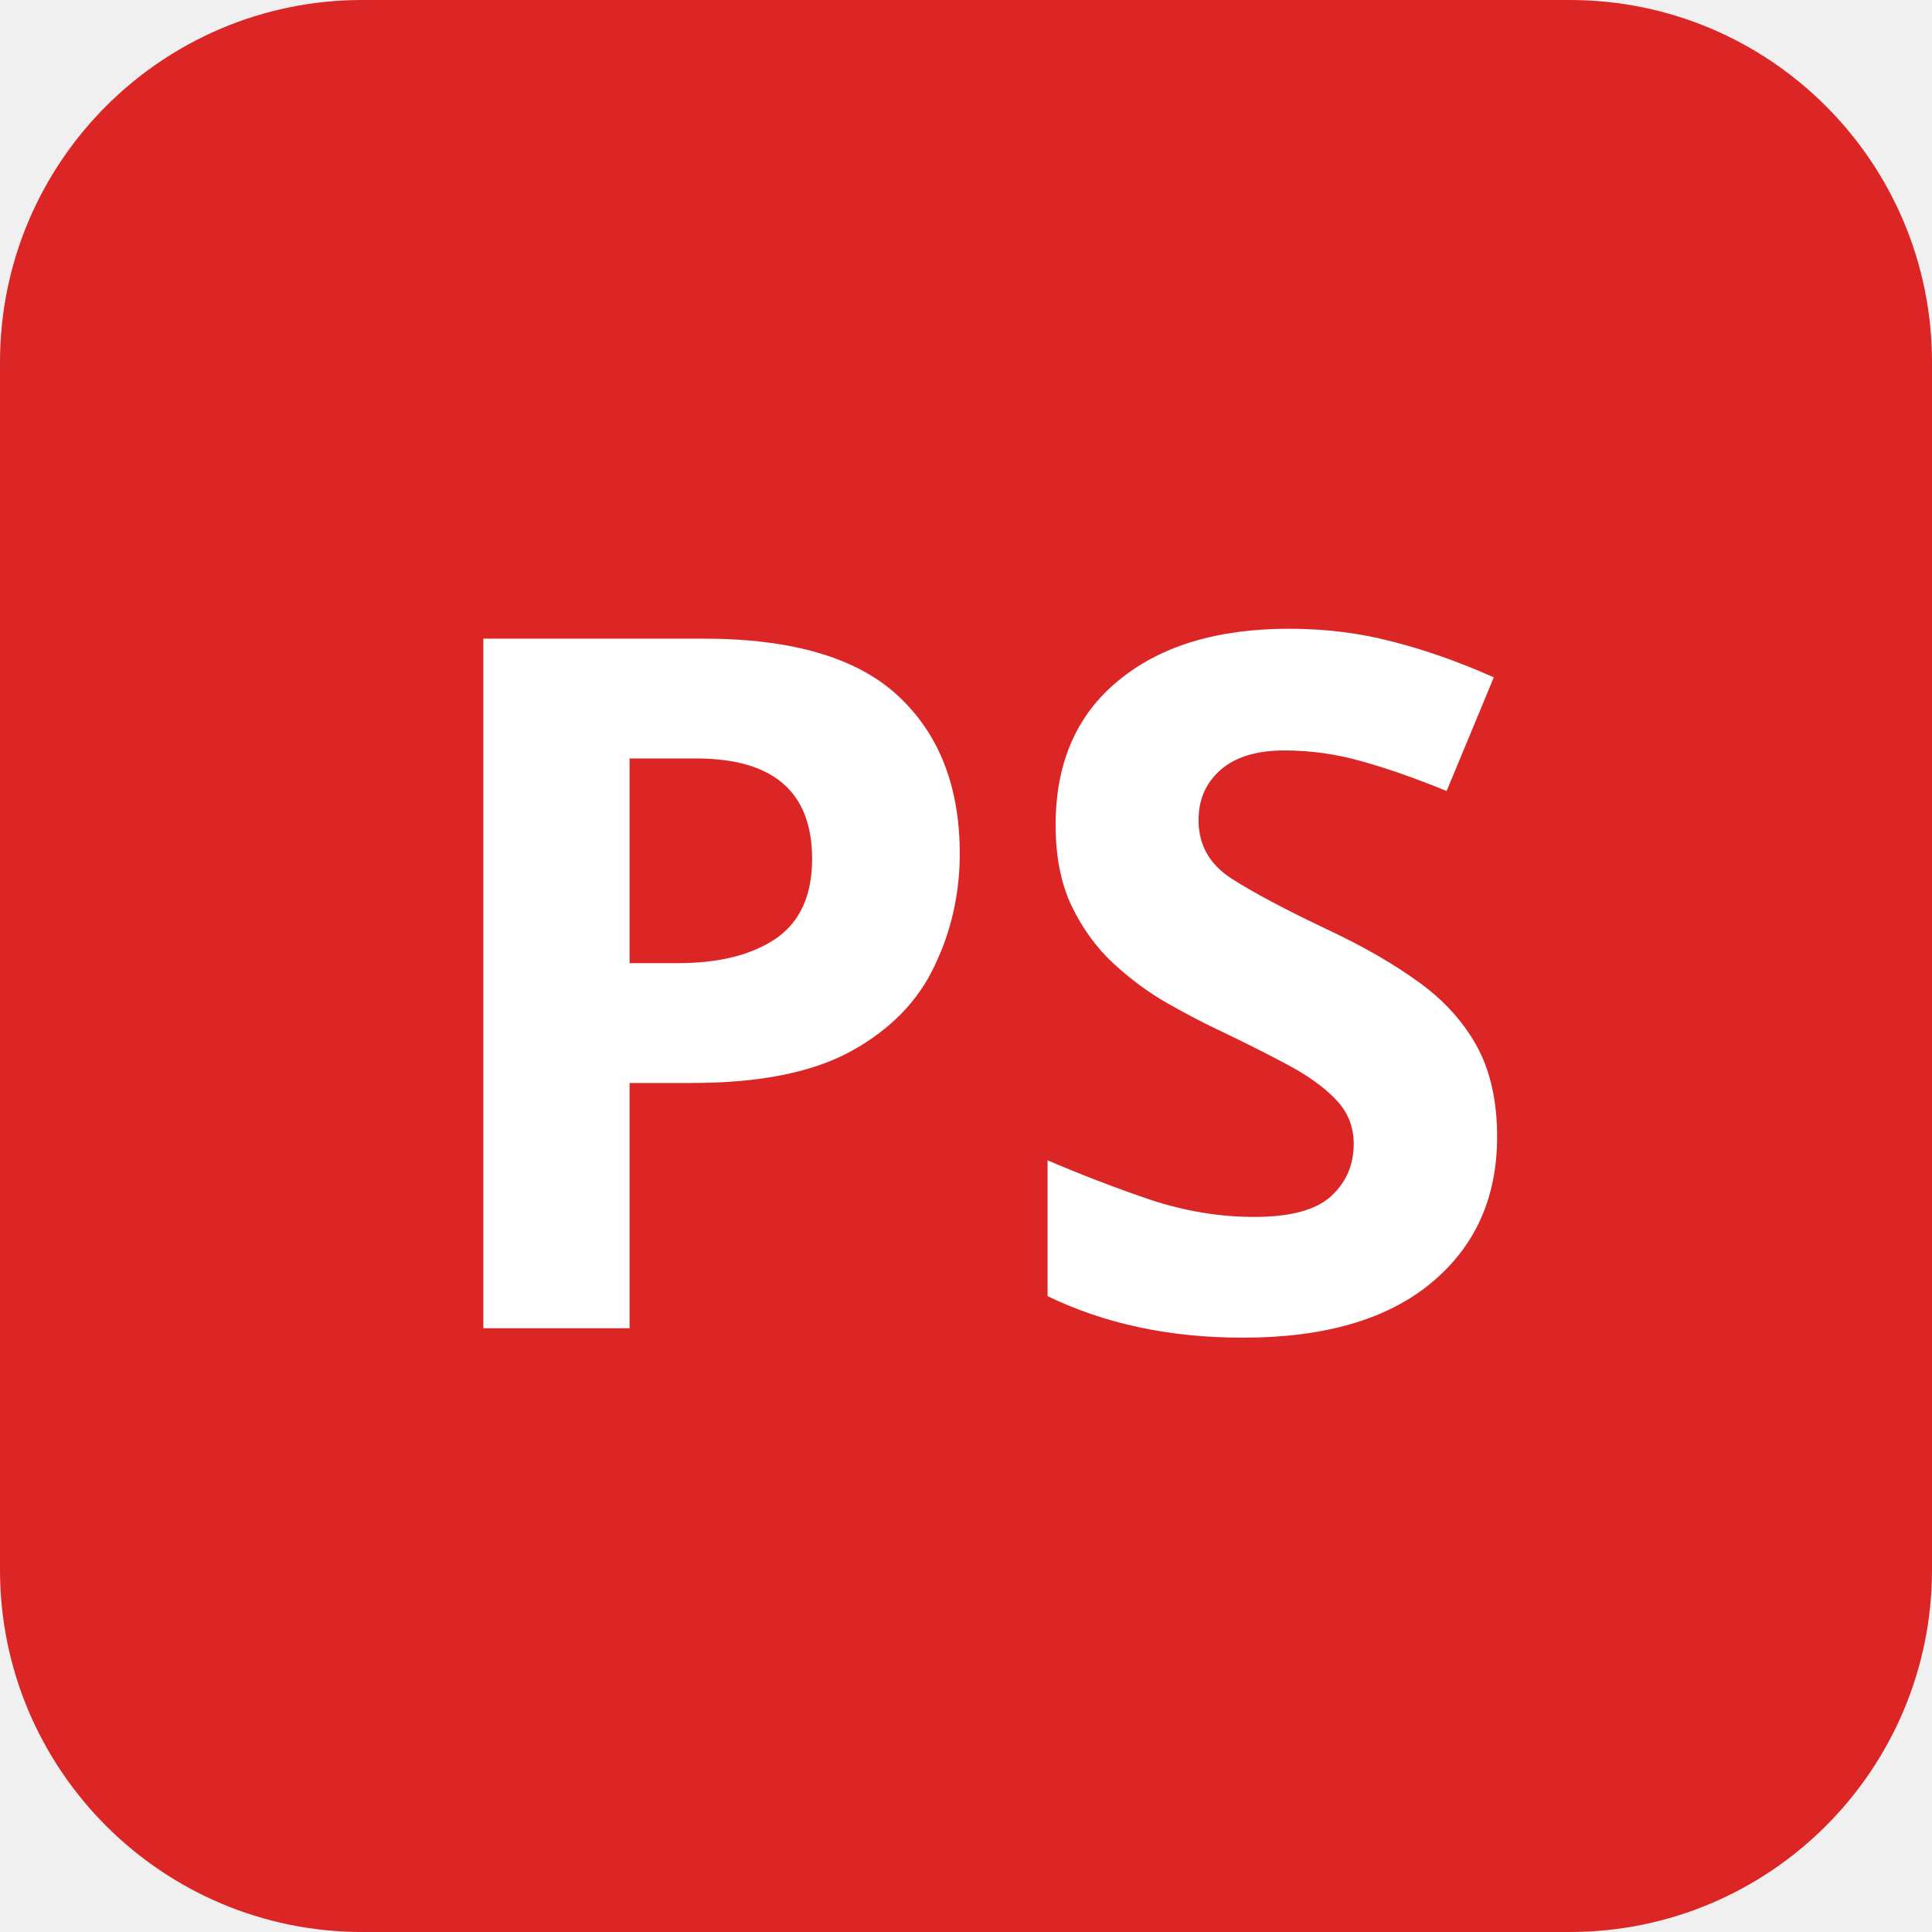
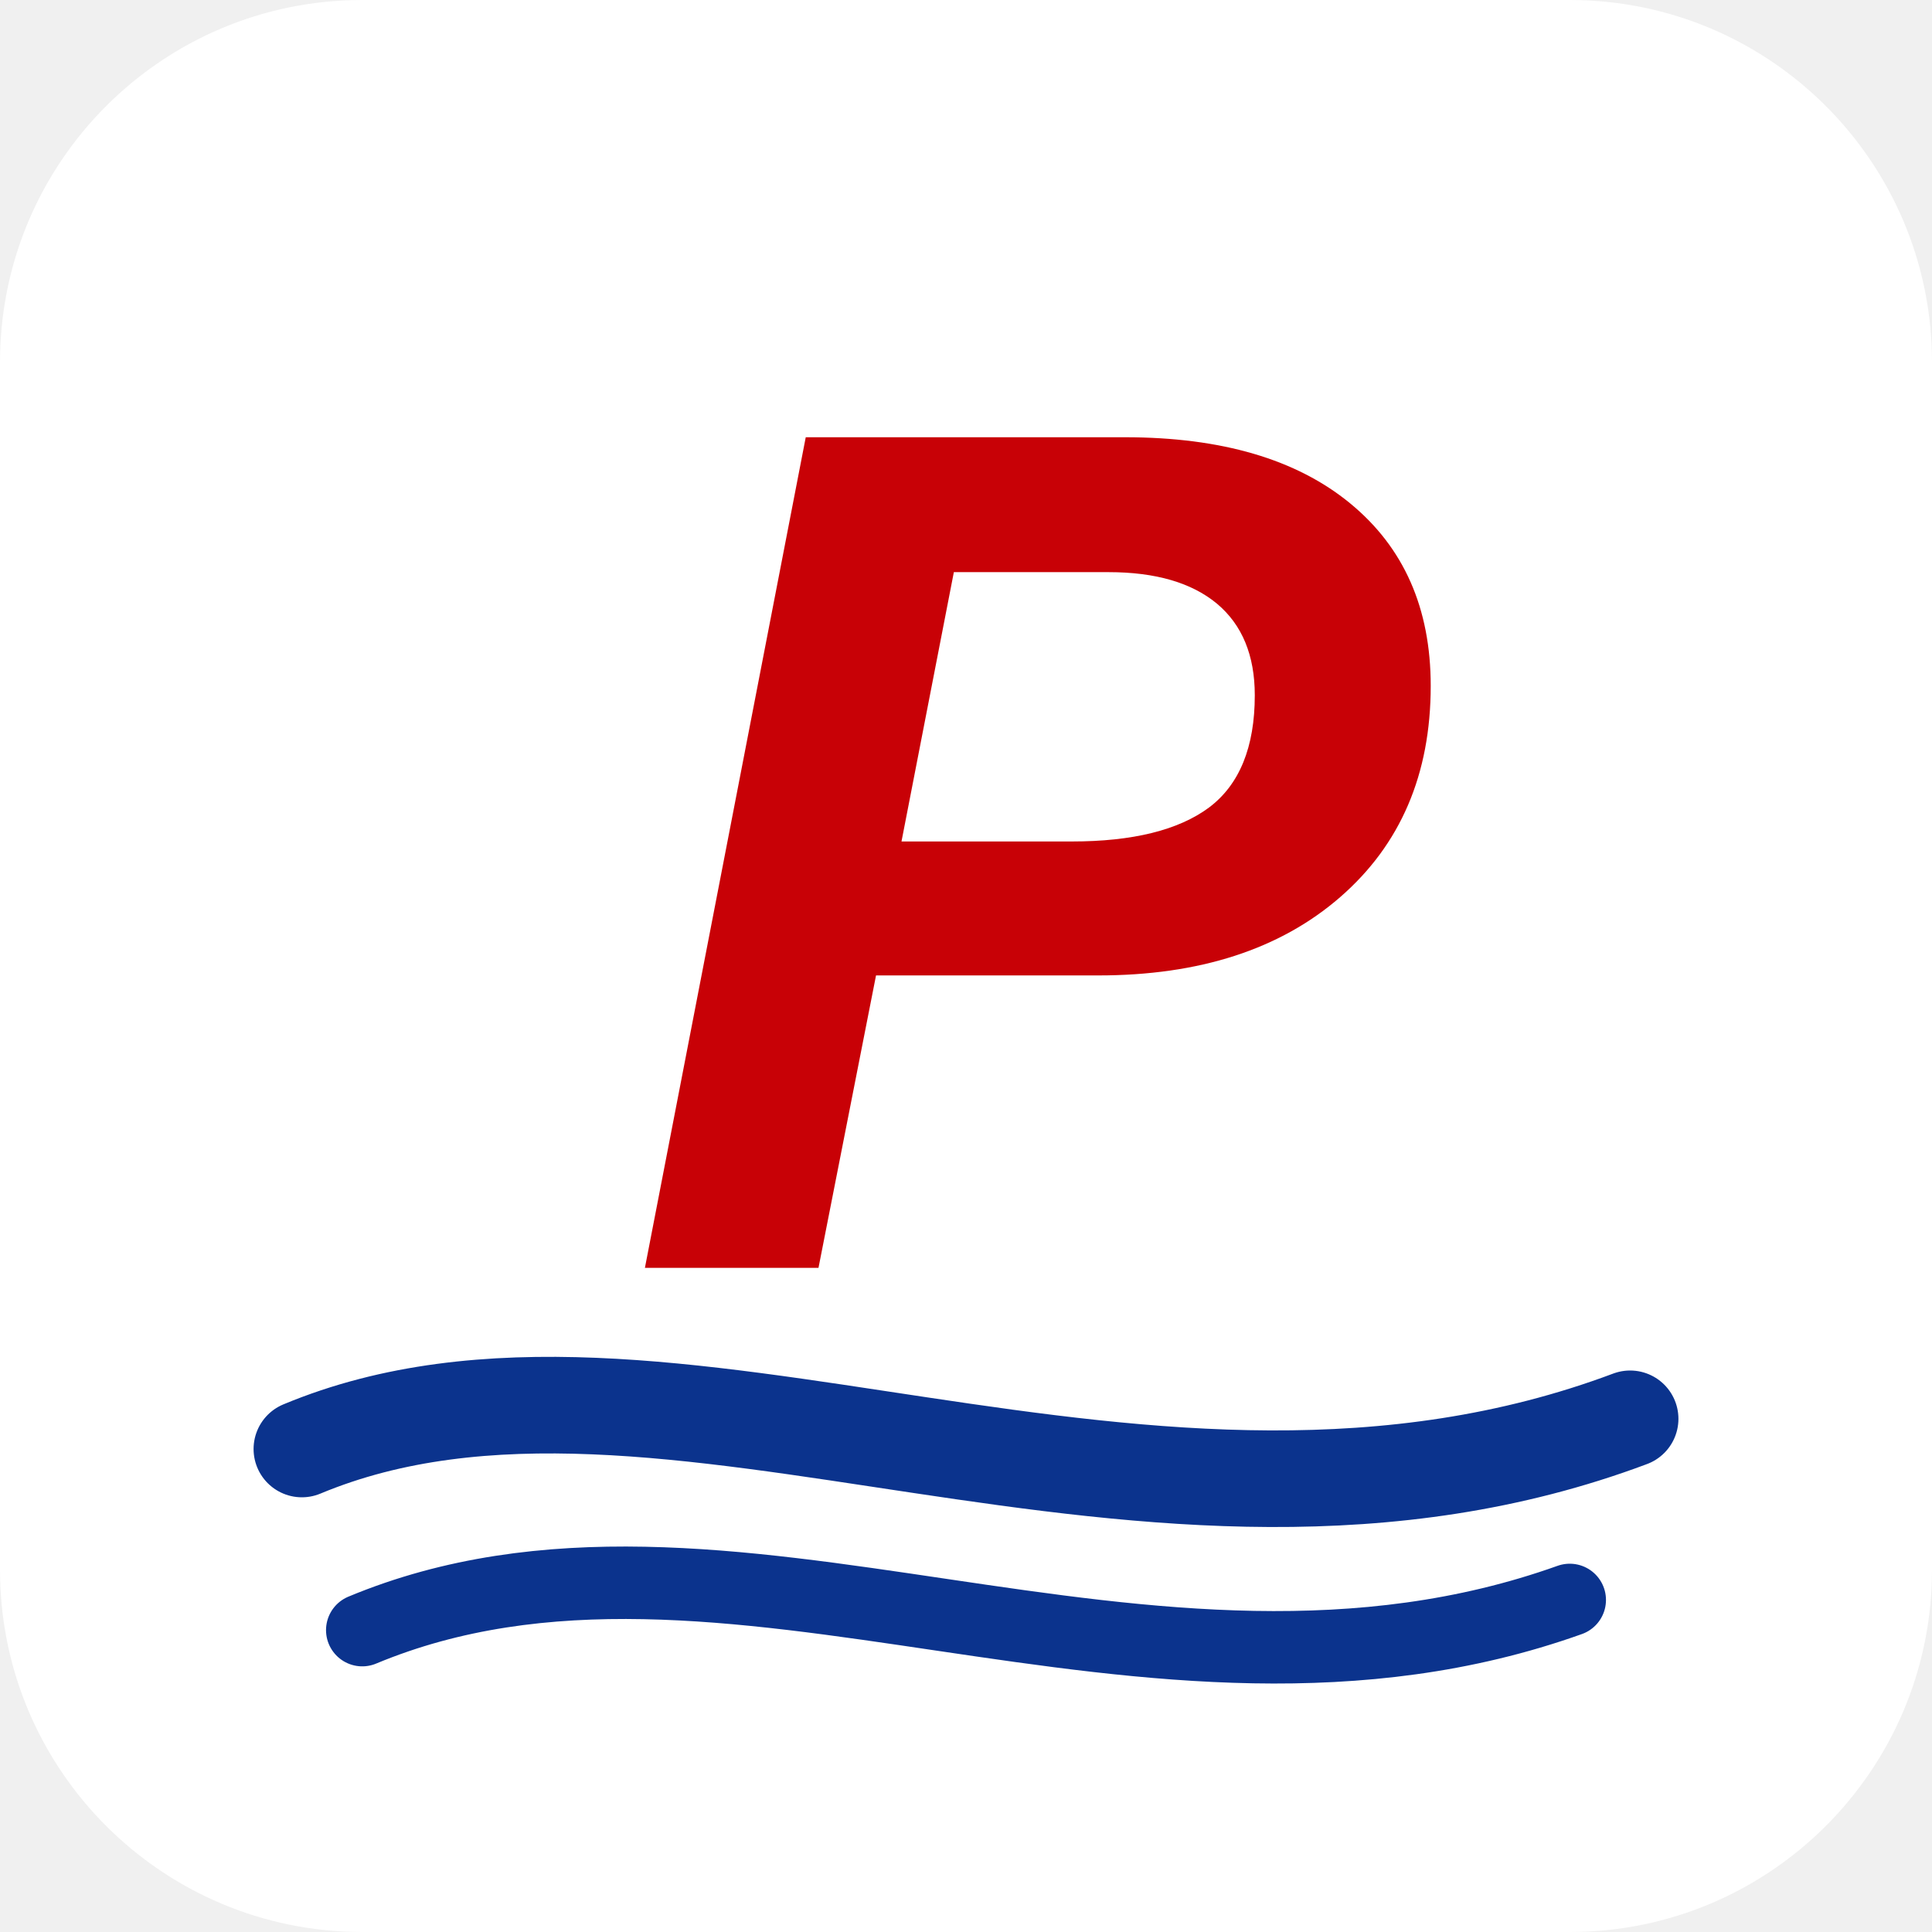
<svg xmlns="http://www.w3.org/2000/svg" viewBox="0 0 64 64">
-   <rect width="64" height="64" rx="12" fill="#dc2626" />
-   <text x="32" y="44" text-anchor="middle" font-family="system-ui,sans-serif" font-weight="700" font-size="32" fill="white">PS</text>
+   <rect width="64" height="64" rx="12" fill="#ffffff" />
+   <text x="34" y="42" text-anchor="middle" font-family="system-ui,-apple-system,'Helvetica Neue',Arial,sans-serif" font-weight="800" font-style="italic" font-size="40" fill="#C80106">P</text>
+   <path d="M10 48 C 22 43, 38 53, 54 47" stroke="#0B338D" stroke-width="3.2" fill="none" stroke-linecap="round" />
+   <path d="M12 54 C 24 49, 38 58, 52 53" stroke="#0B338D" stroke-width="2.4" fill="none" stroke-linecap="round" />
</svg>
